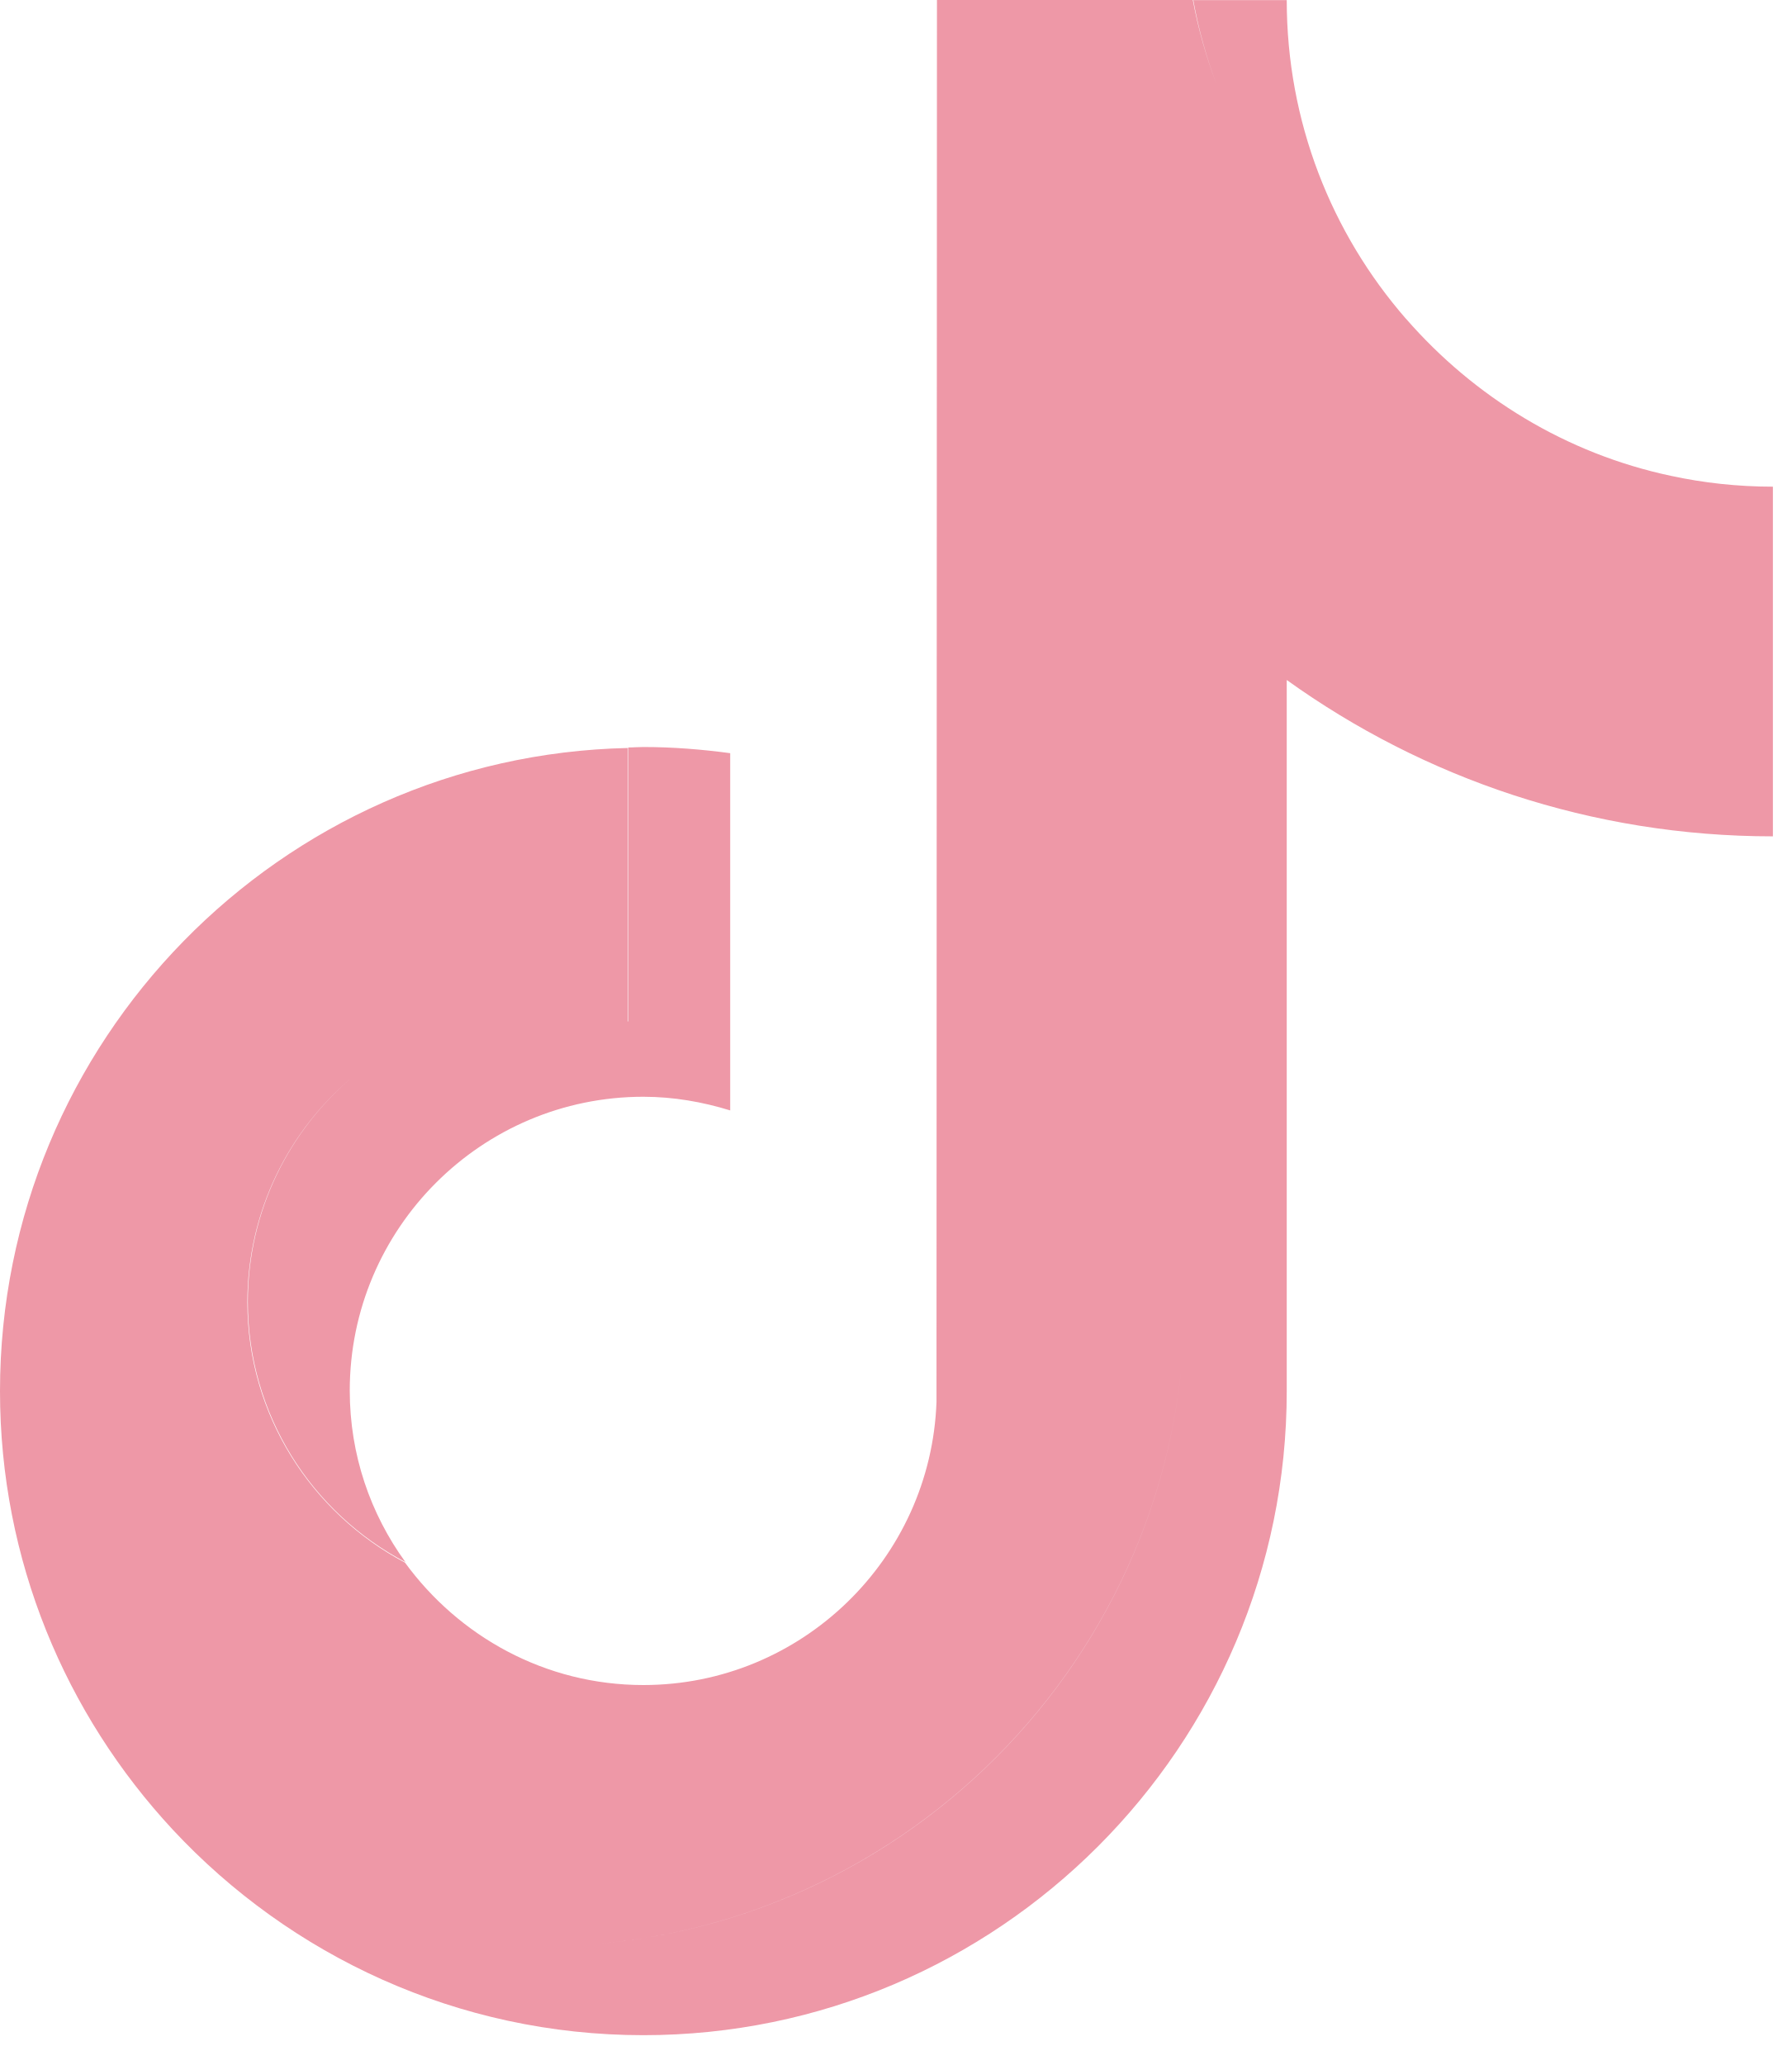
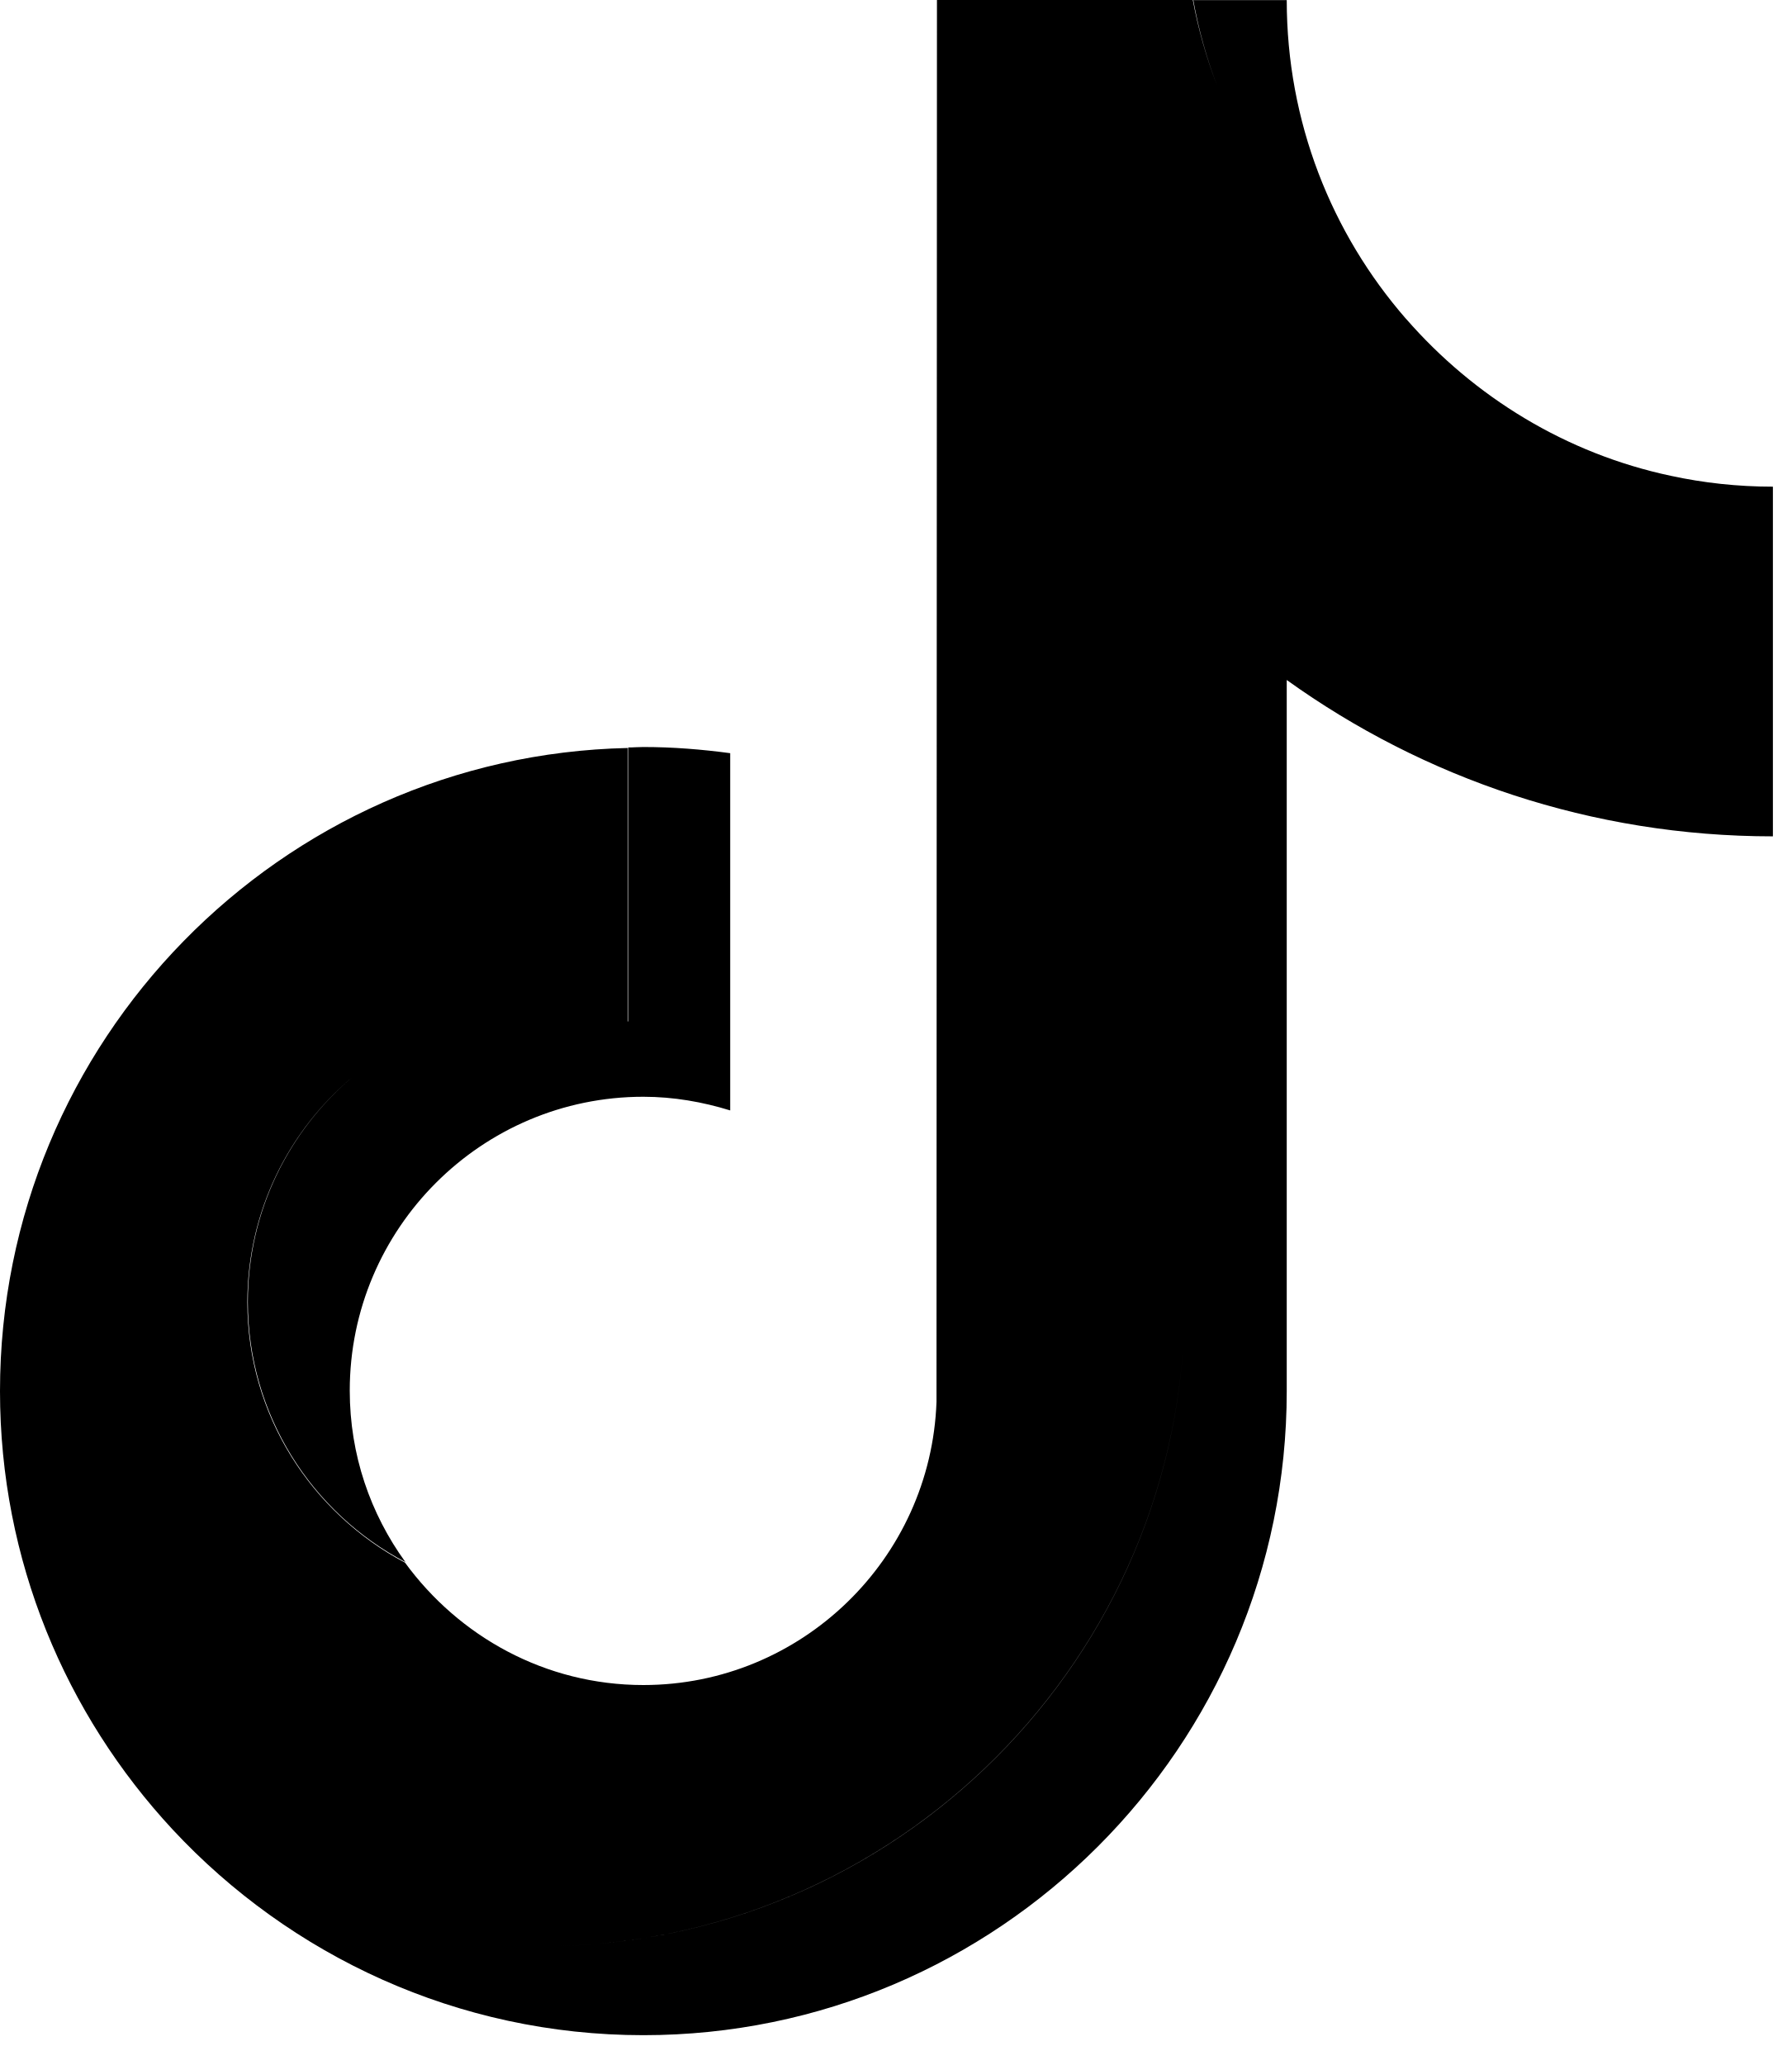
<svg xmlns="http://www.w3.org/2000/svg" width="59" height="68" viewBox="0 0 59 68" fill="none">
-   <path fill-rule="evenodd" clip-rule="evenodd" d="M46.315 10.502C48.554 13.071 51.585 14.938 55.035 15.669C56.108 15.901 57.229 16.026 58.395 16.026V27.541C52.424 27.541 46.89 25.629 42.382 22.392V45.809C42.382 57.511 32.867 67.018 21.191 67.018C15.081 67.018 9.56 64.404 5.69 60.25C2.161 56.453 0 51.381 0 45.809C0 34.279 9.236 24.88 20.678 24.631V33.634C20.683 33.635 20.688 33.637 20.693 33.638V24.614C20.779 24.614 20.86 24.61 20.942 24.606L20.942 24.606C21.024 24.602 21.105 24.599 21.191 24.599C22.168 24.599 23.118 24.677 24.051 24.802V36.566C23.148 36.287 22.186 36.116 21.191 36.116C15.858 36.116 11.52 40.457 11.52 45.794C11.52 47.91 12.204 49.856 13.355 51.441C10.276 49.825 8.163 46.589 8.163 42.869C8.163 39.885 9.519 37.212 11.647 35.435C9.51 37.212 8.148 39.89 8.148 42.882C8.148 46.601 10.261 49.823 13.34 51.457C15.111 53.884 17.956 55.488 21.191 55.488C26.401 55.488 30.66 51.333 30.846 46.166L30.861 0H39.288C39.472 0.981 39.744 1.93 40.096 2.839C39.747 1.931 39.48 0.982 39.303 0.003H42.382C42.382 4.013 43.857 7.683 46.31 10.499C46.311 10.5 46.313 10.501 46.315 10.502ZM17.831 64.093C29.522 64.093 39.022 54.57 39.022 42.884C39.022 54.57 29.507 64.093 17.831 64.093Z" fill="#EE98A7" />
+   <path fill-rule="evenodd" clip-rule="evenodd" d="M46.315 10.502C48.554 13.071 51.585 14.938 55.035 15.669C56.108 15.901 57.229 16.026 58.395 16.026V27.541C52.424 27.541 46.89 25.629 42.382 22.392V45.809C42.382 57.511 32.867 67.018 21.191 67.018C15.081 67.018 9.56 64.404 5.69 60.25C2.161 56.453 0 51.381 0 45.809C0 34.279 9.236 24.88 20.678 24.631V33.634C20.683 33.635 20.688 33.637 20.693 33.638V24.614C20.779 24.614 20.86 24.61 20.942 24.606L20.942 24.606C21.024 24.602 21.105 24.599 21.191 24.599C22.168 24.599 23.118 24.677 24.051 24.802V36.566C23.148 36.287 22.186 36.116 21.191 36.116C15.858 36.116 11.52 40.457 11.52 45.794C11.52 47.91 12.204 49.856 13.355 51.441C10.276 49.825 8.163 46.589 8.163 42.869C8.163 39.885 9.519 37.212 11.647 35.435C9.51 37.212 8.148 39.89 8.148 42.882C8.148 46.601 10.261 49.823 13.34 51.457C15.111 53.884 17.956 55.488 21.191 55.488C26.401 55.488 30.66 51.333 30.846 46.166L30.861 0H39.288C39.472 0.981 39.744 1.93 40.096 2.839C39.747 1.931 39.48 0.982 39.303 0.003H42.382C42.382 4.013 43.857 7.683 46.31 10.499C46.311 10.5 46.313 10.501 46.315 10.502ZM17.831 64.093C29.522 64.093 39.022 54.57 39.022 42.884C39.022 54.57 29.507 64.093 17.831 64.093Z" fill="black" />
</svg>
